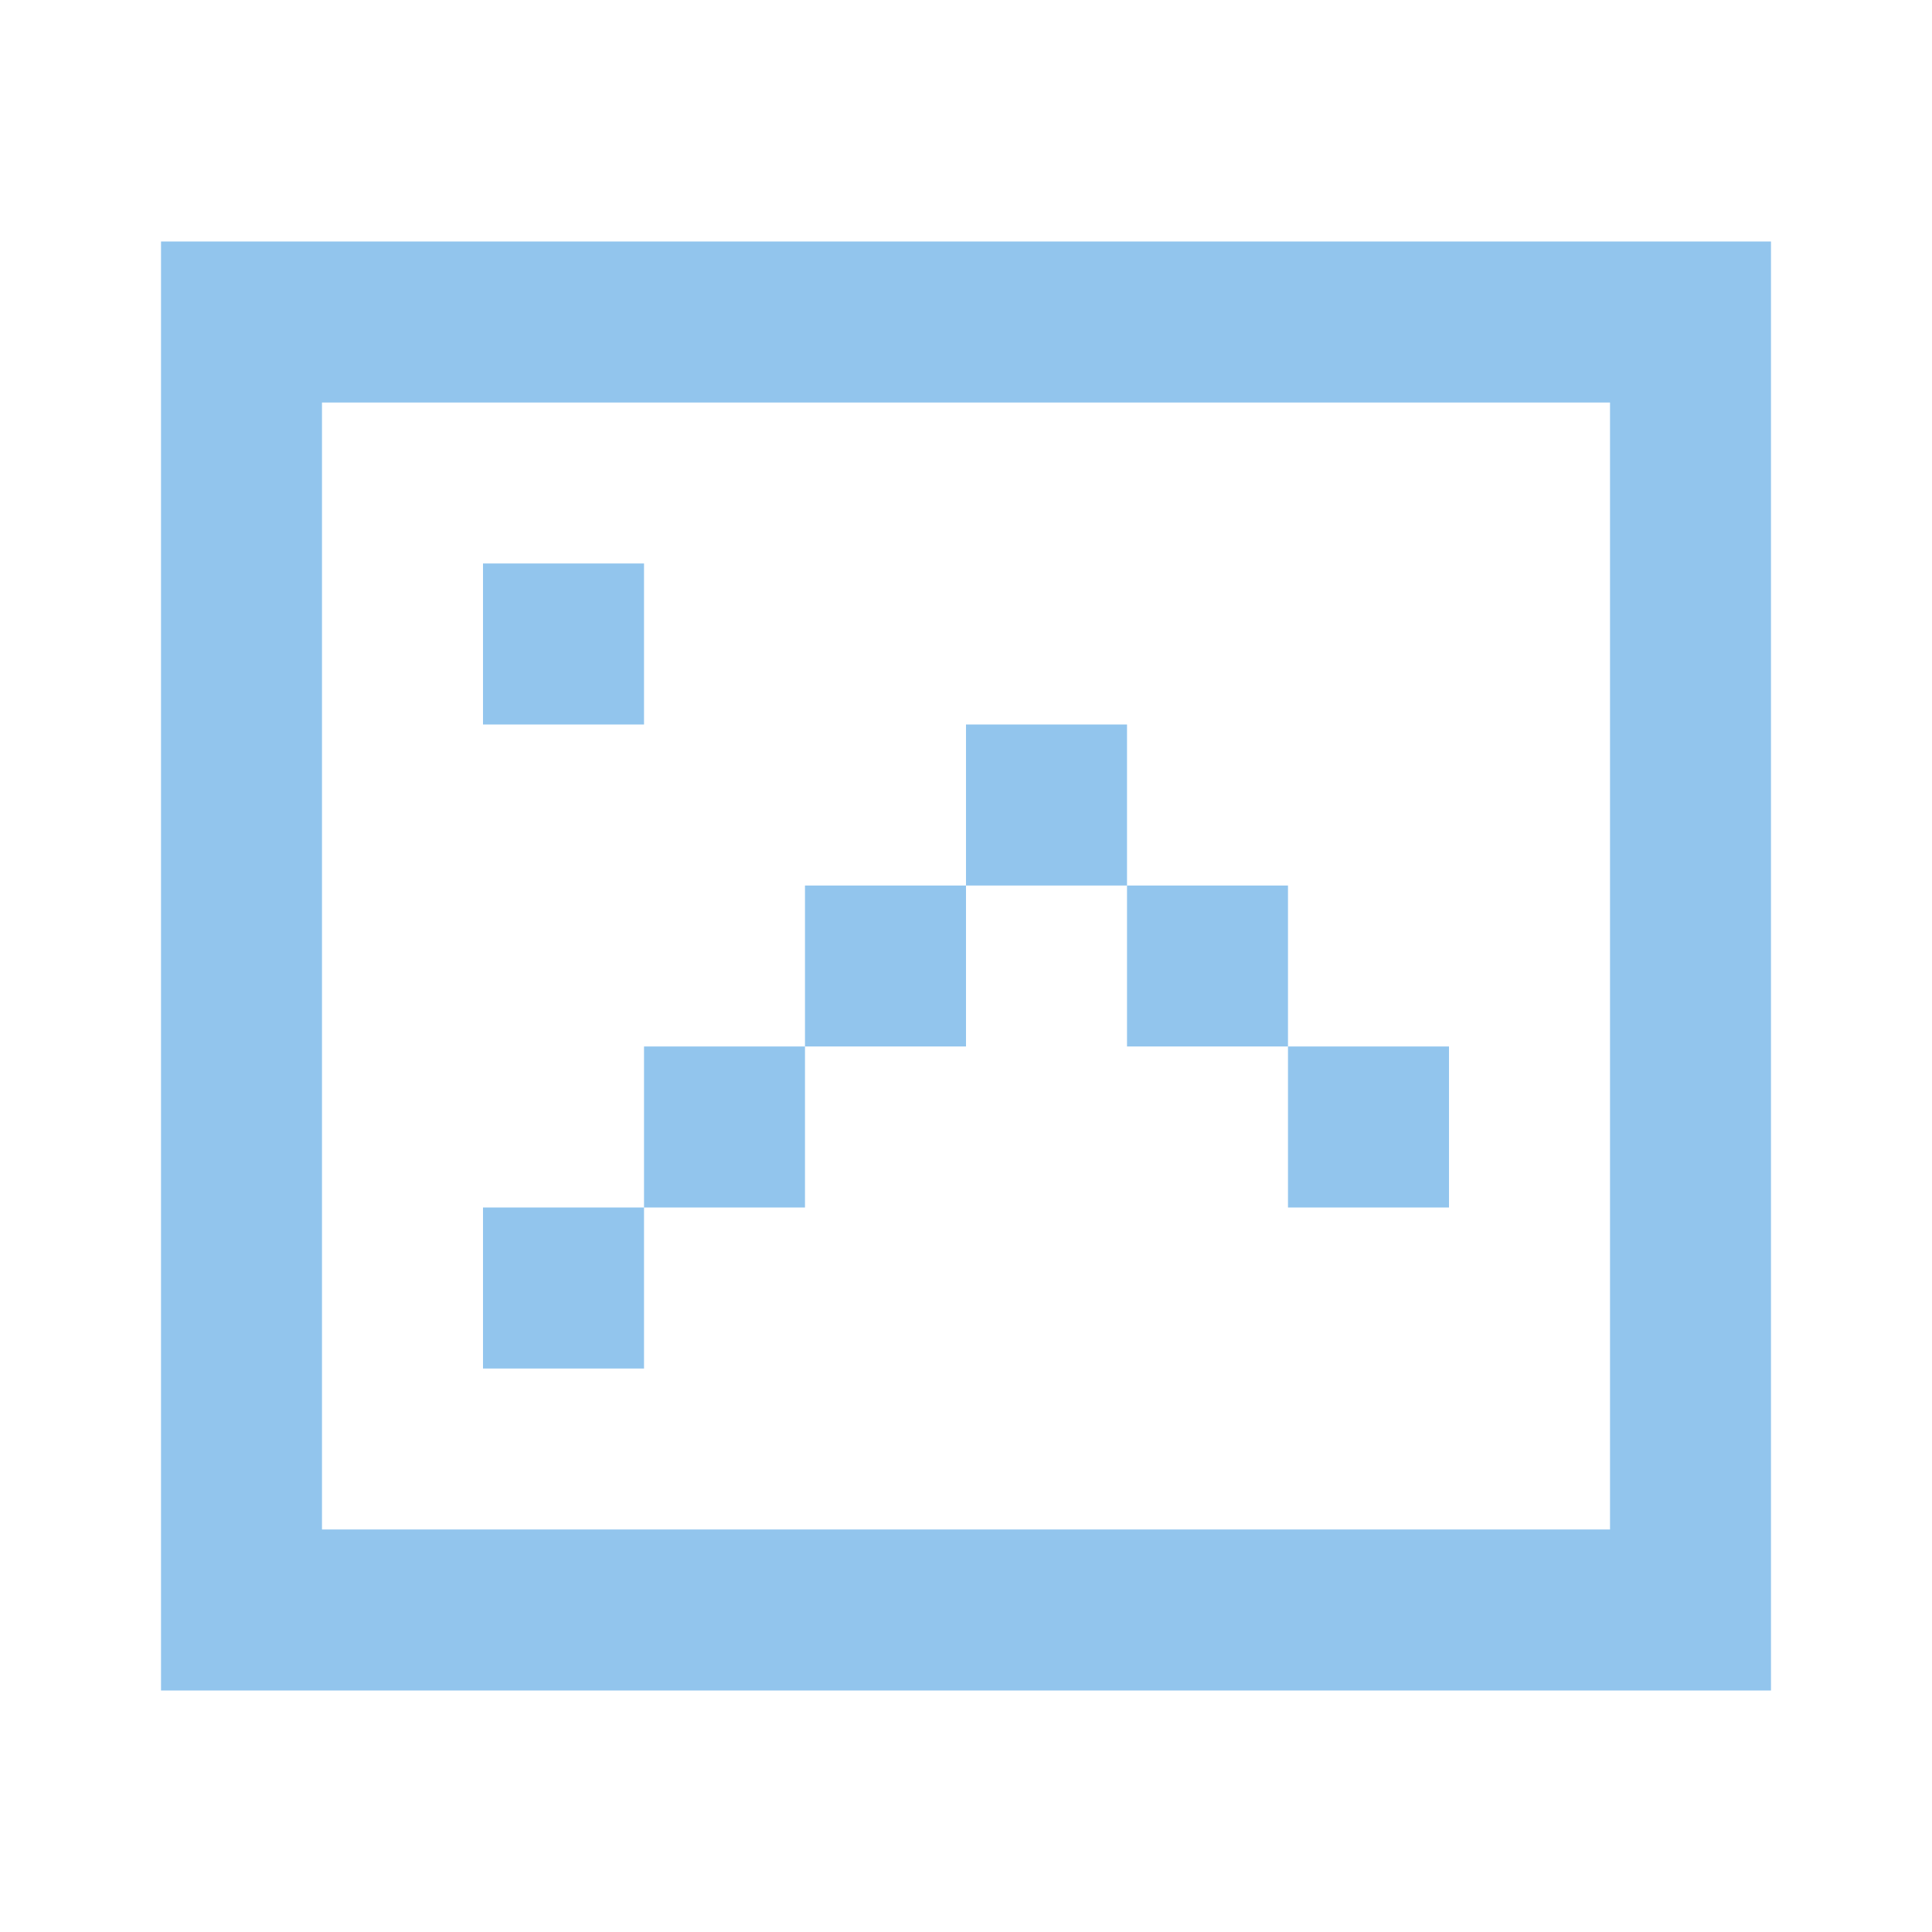
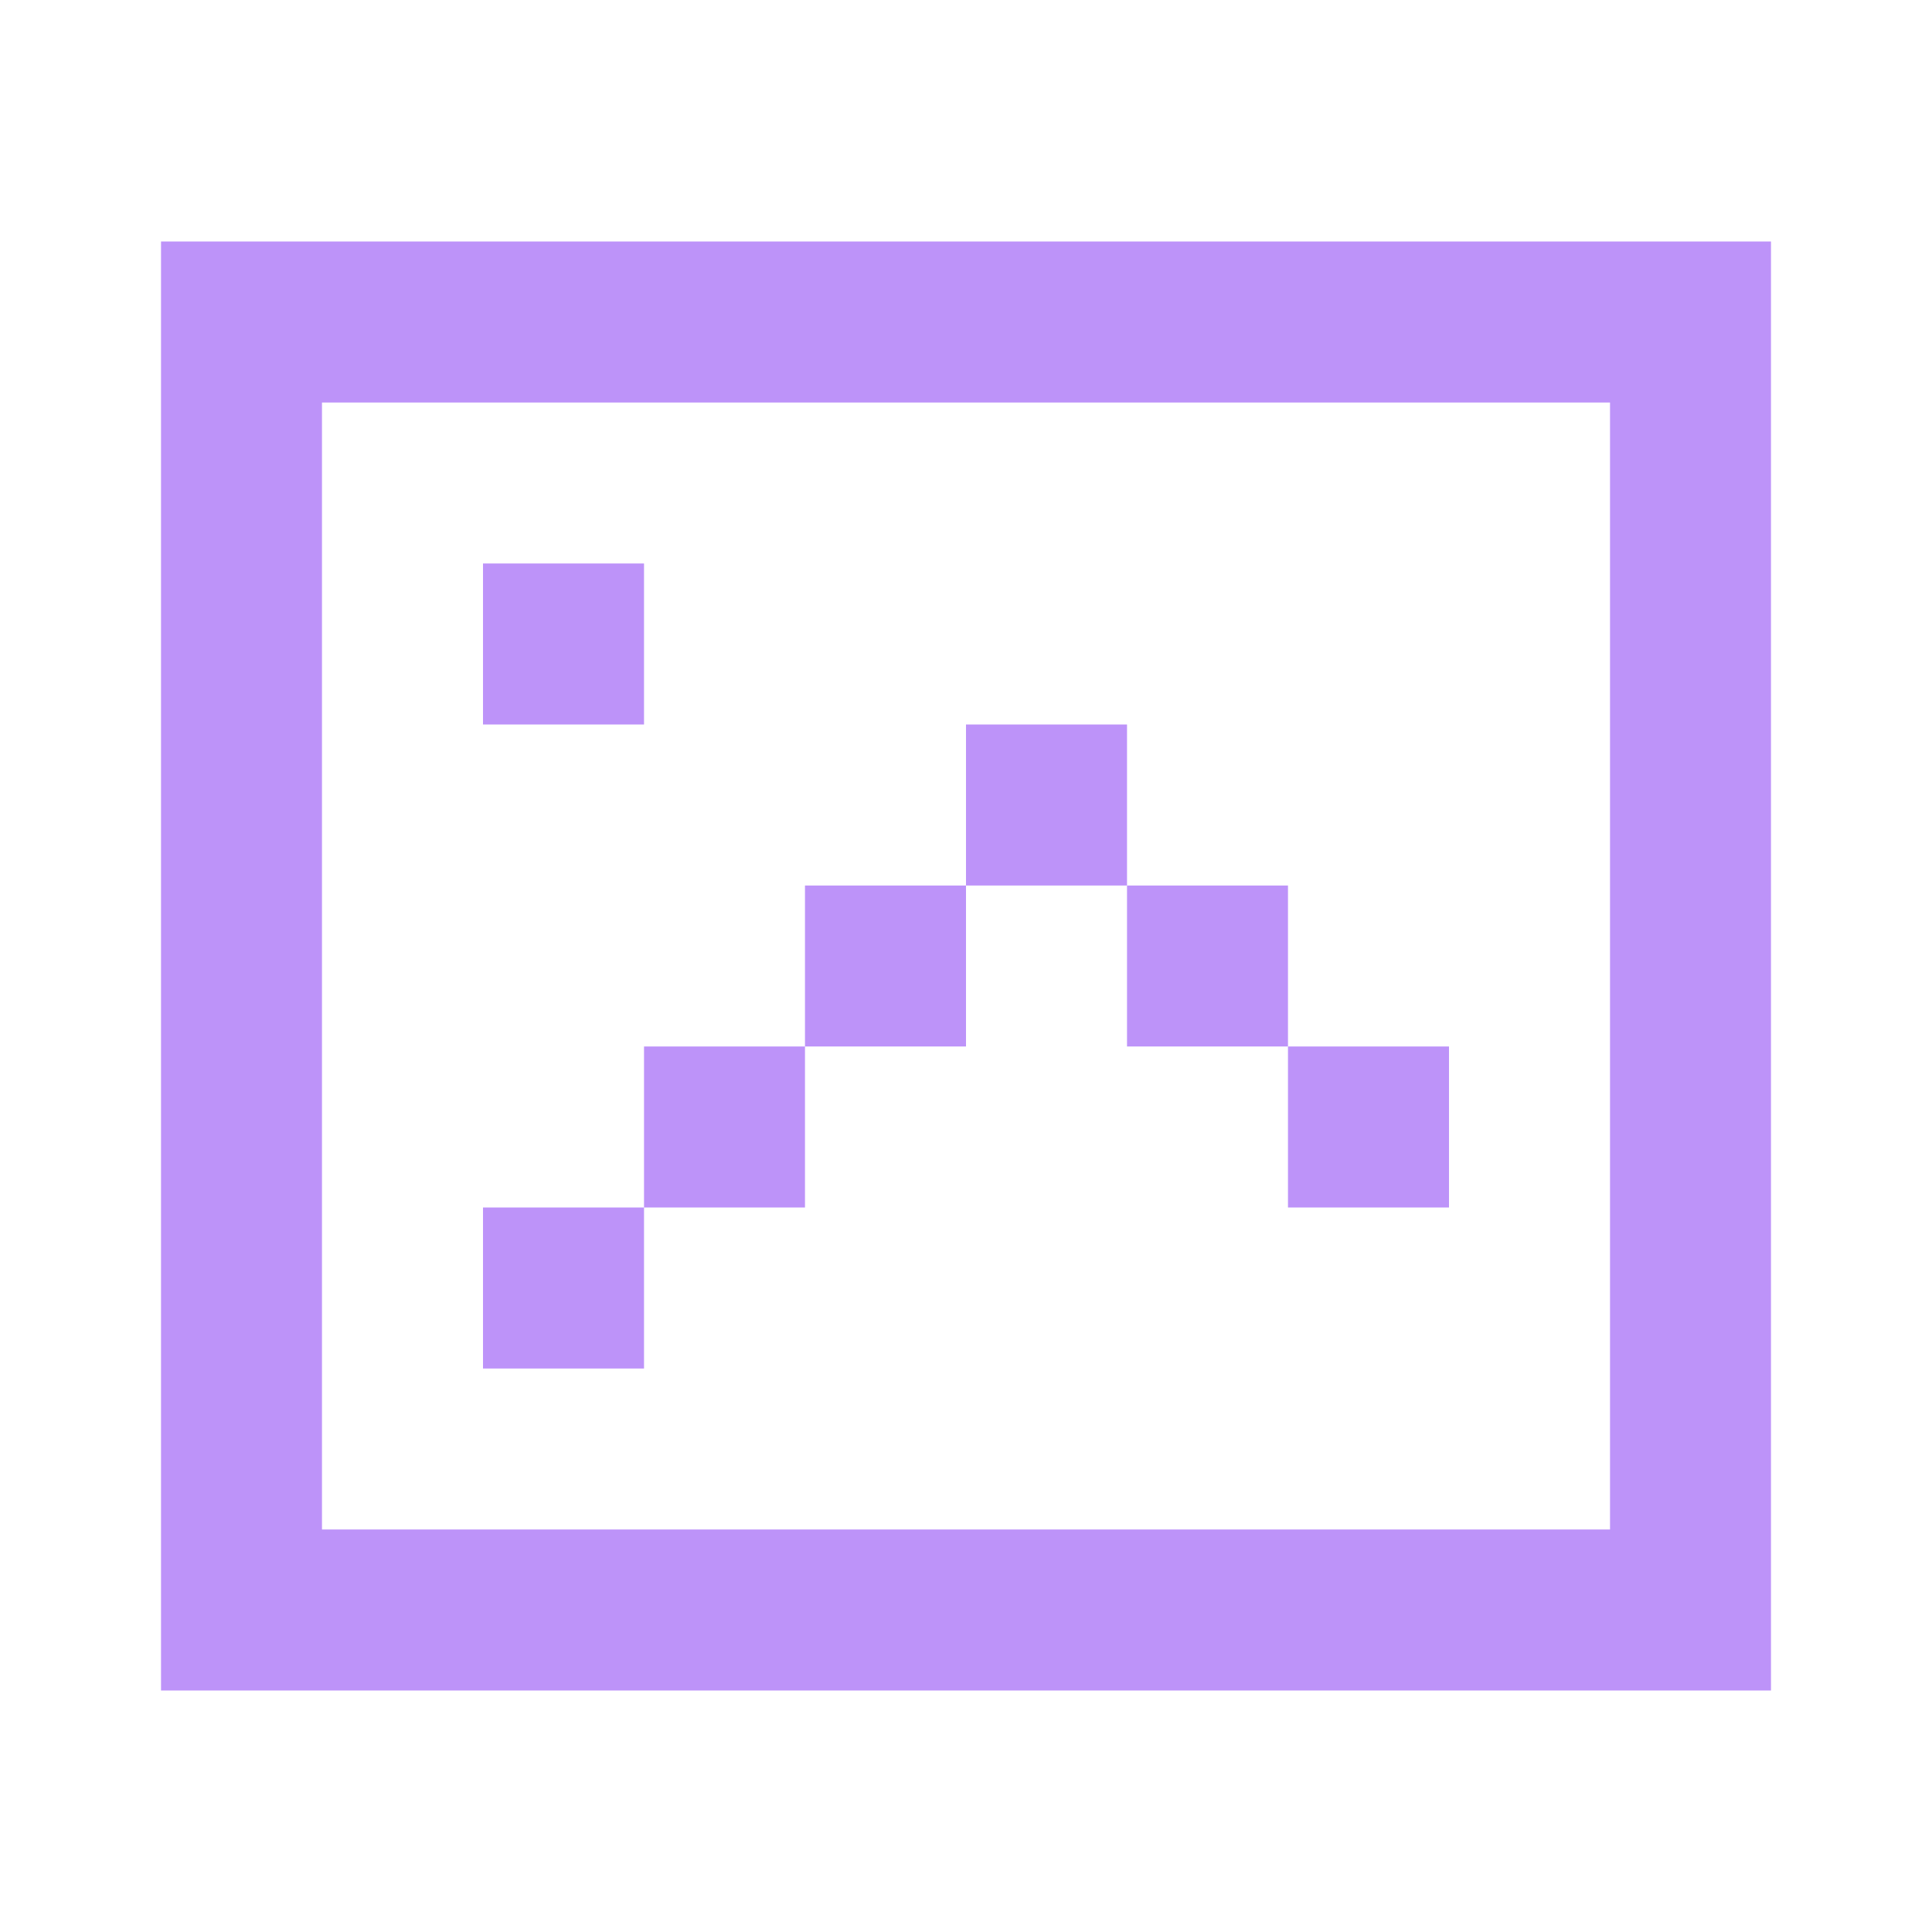
<svg xmlns="http://www.w3.org/2000/svg" width="32" height="32" viewBox="0 0 32 32" fill="none">
-   <path d="M5.333 4H2.667V28H29.333V4H5.333ZM26.667 6.667V25.333H5.333V6.667H26.667ZM18.667 12H16V14.667H13.333V17.333H10.667V20H8V22.667H10.667V20H13.333V17.333H16V14.667H18.667V17.333H21.333V20H24V17.333H21.333V14.667H18.667V12ZM10.667 9.333H8V12H10.667V9.333Z" fill="#92C5ED" />
+   <path d="M5.333 4H2.667V28H29.333V4H5.333ZM26.667 6.667V25.333H5.333V6.667H26.667ZM18.667 12H16V14.667H13.333V17.333H10.667V20H8V22.667H10.667V20H13.333V17.333H16V14.667H18.667V17.333H21.333V20H24V17.333H21.333V14.667H18.667V12ZM10.667 9.333H8V12H10.667V9.333Z" fill="#bd93f9" />
</svg>
